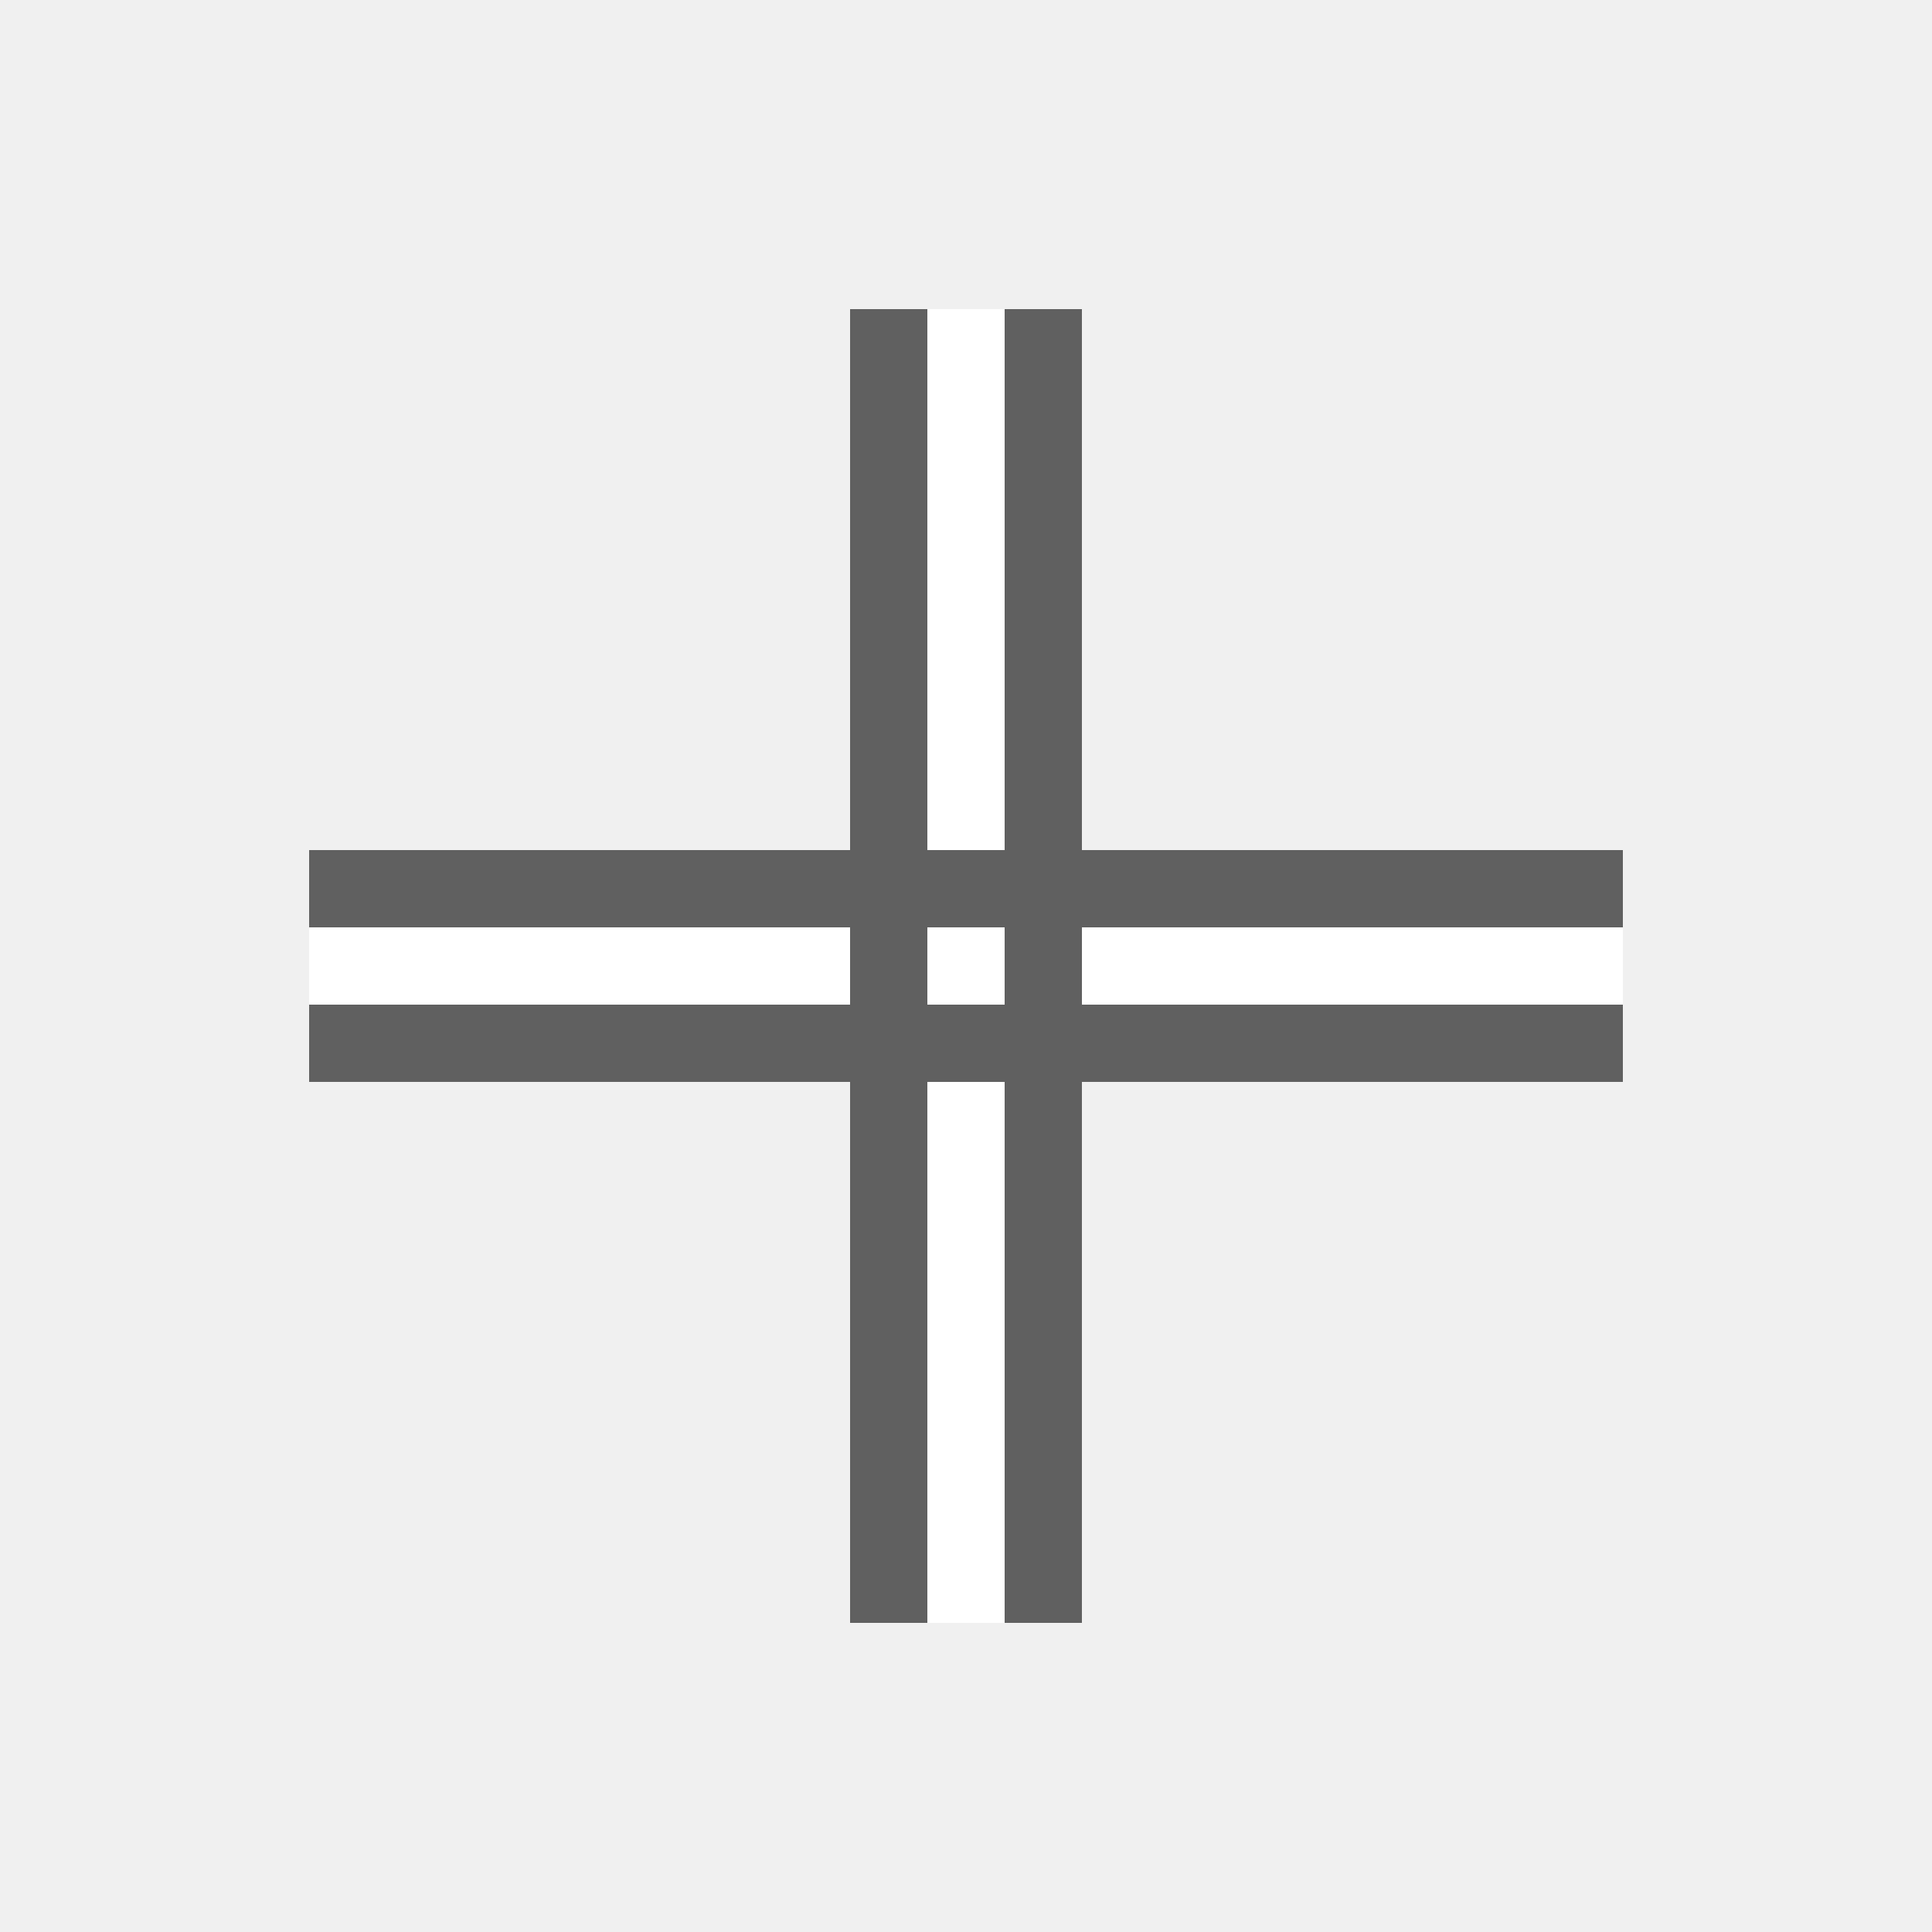
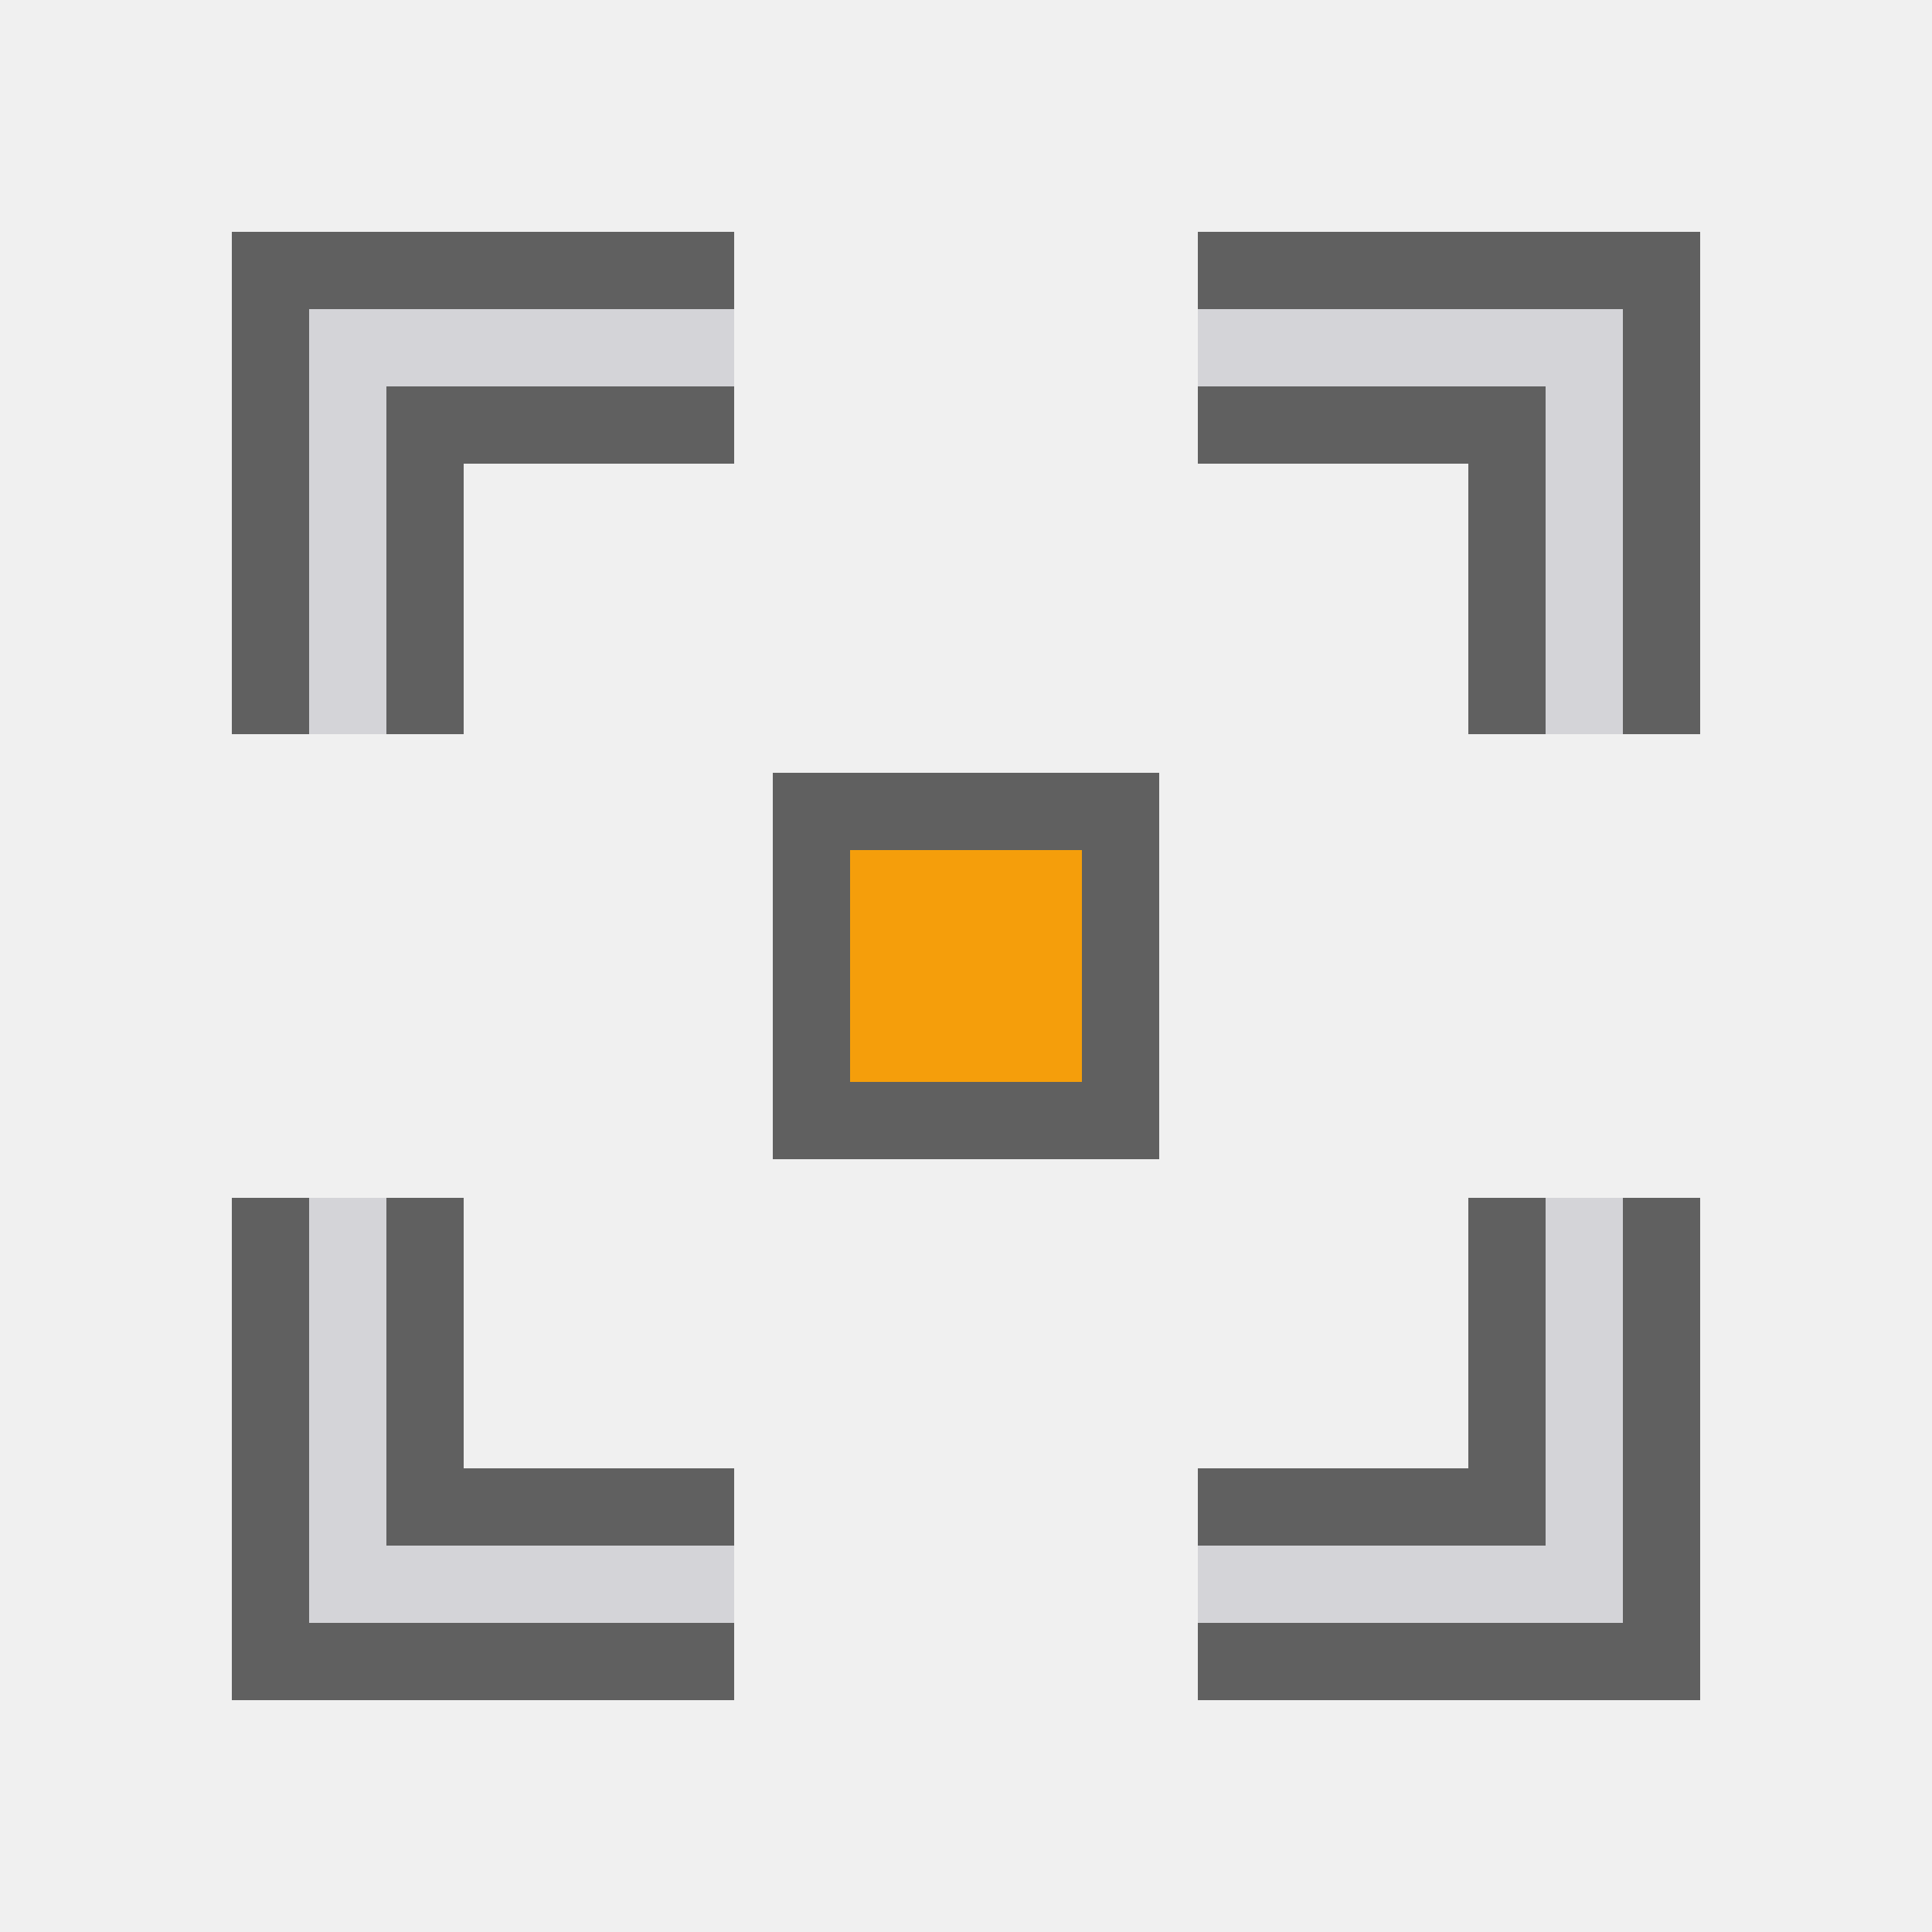
<svg xmlns="http://www.w3.org/2000/svg" width="25" height="25" viewBox="0 0 25 25" shape-rendering="crispEdges">
-   <g stroke="#000" stroke-opacity="0.6" stroke-width="3" stroke-linecap="butt">
-     <line x1="12.5" y1="4" x2="12.5" y2="11" />
-     <line x1="12.5" y1="14" x2="12.5" y2="21" />
-     <line x1="4" y1="12.5" x2="11" y2="12.5" />
-     <line x1="14" y1="12.5" x2="21" y2="12.5" />
+   <g fill="none" stroke="#000" stroke-opacity="0.6" stroke-width="3" stroke-linecap="butt">
+     <path d="M4.5 9.5v-5h5" />
+     <path d="M15.5 4.5h5v5" />
+     <path d="M20.5 15.5v5h-5" />
+     <path d="M9.5 20.5h-5v-5" />
  </g>
-   <rect x="11" y="11" width="3" height="3" fill="#000" fill-opacity="0.6" />
-   <g stroke="#fff" stroke-width="1" stroke-linecap="butt">
-     <line x1="12.5" y1="4" x2="12.5" y2="11" />
-     <line x1="12.5" y1="14" x2="12.5" y2="21" />
-     <line x1="4" y1="12.5" x2="11" y2="12.5" />
-     <line x1="14" y1="12.5" x2="21" y2="12.5" />
+   <rect x="10" y="10" width="5" height="5" fill="#000" fill-opacity="0.6" />
+   <g fill="none" stroke="#d4d4d8" stroke-width="1" stroke-linecap="butt">
+     <path d="M4.5 9.5v-5h5" />
+     <path d="M15.5 4.5h5v5" />
+     <path d="M20.5 15.5v5h-5" />
+     <path d="M9.5 20.5h-5v-5" />
  </g>
-   <rect x="12" y="12" width="1" height="1" fill="#fff" />
+   <rect x="11" y="11" width="3" height="3" fill="#f59e0b" />
</svg>
